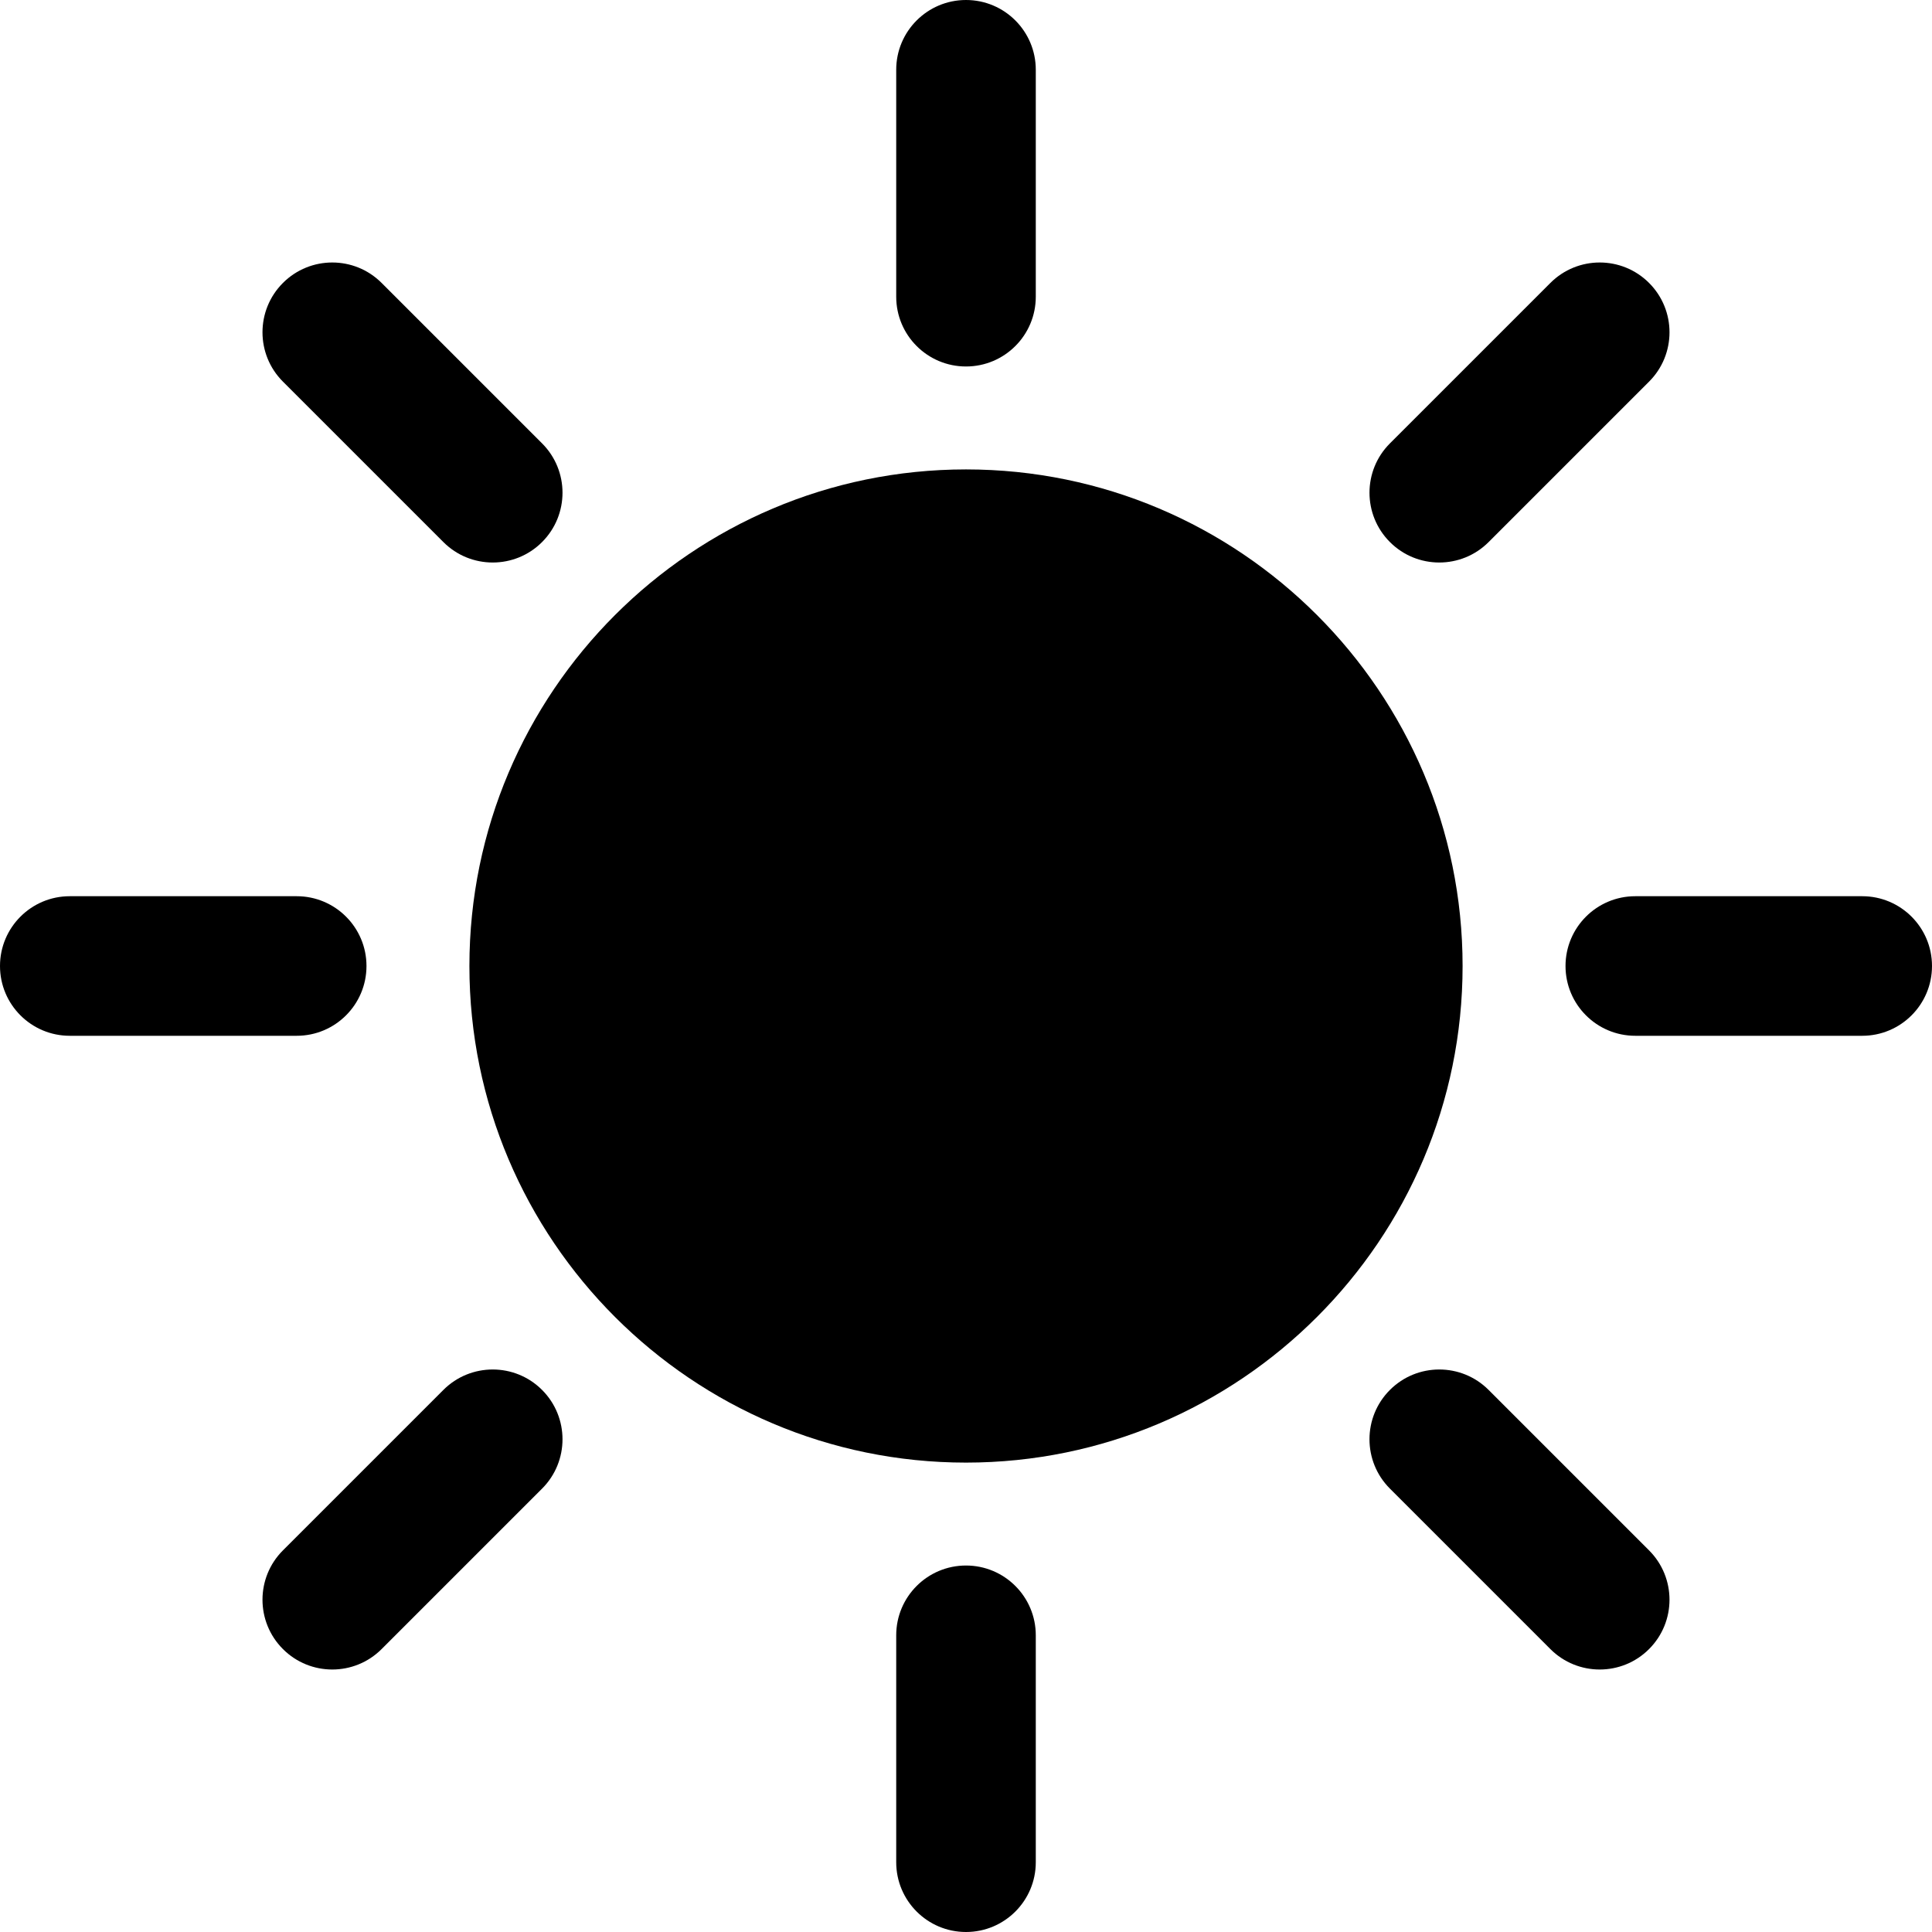
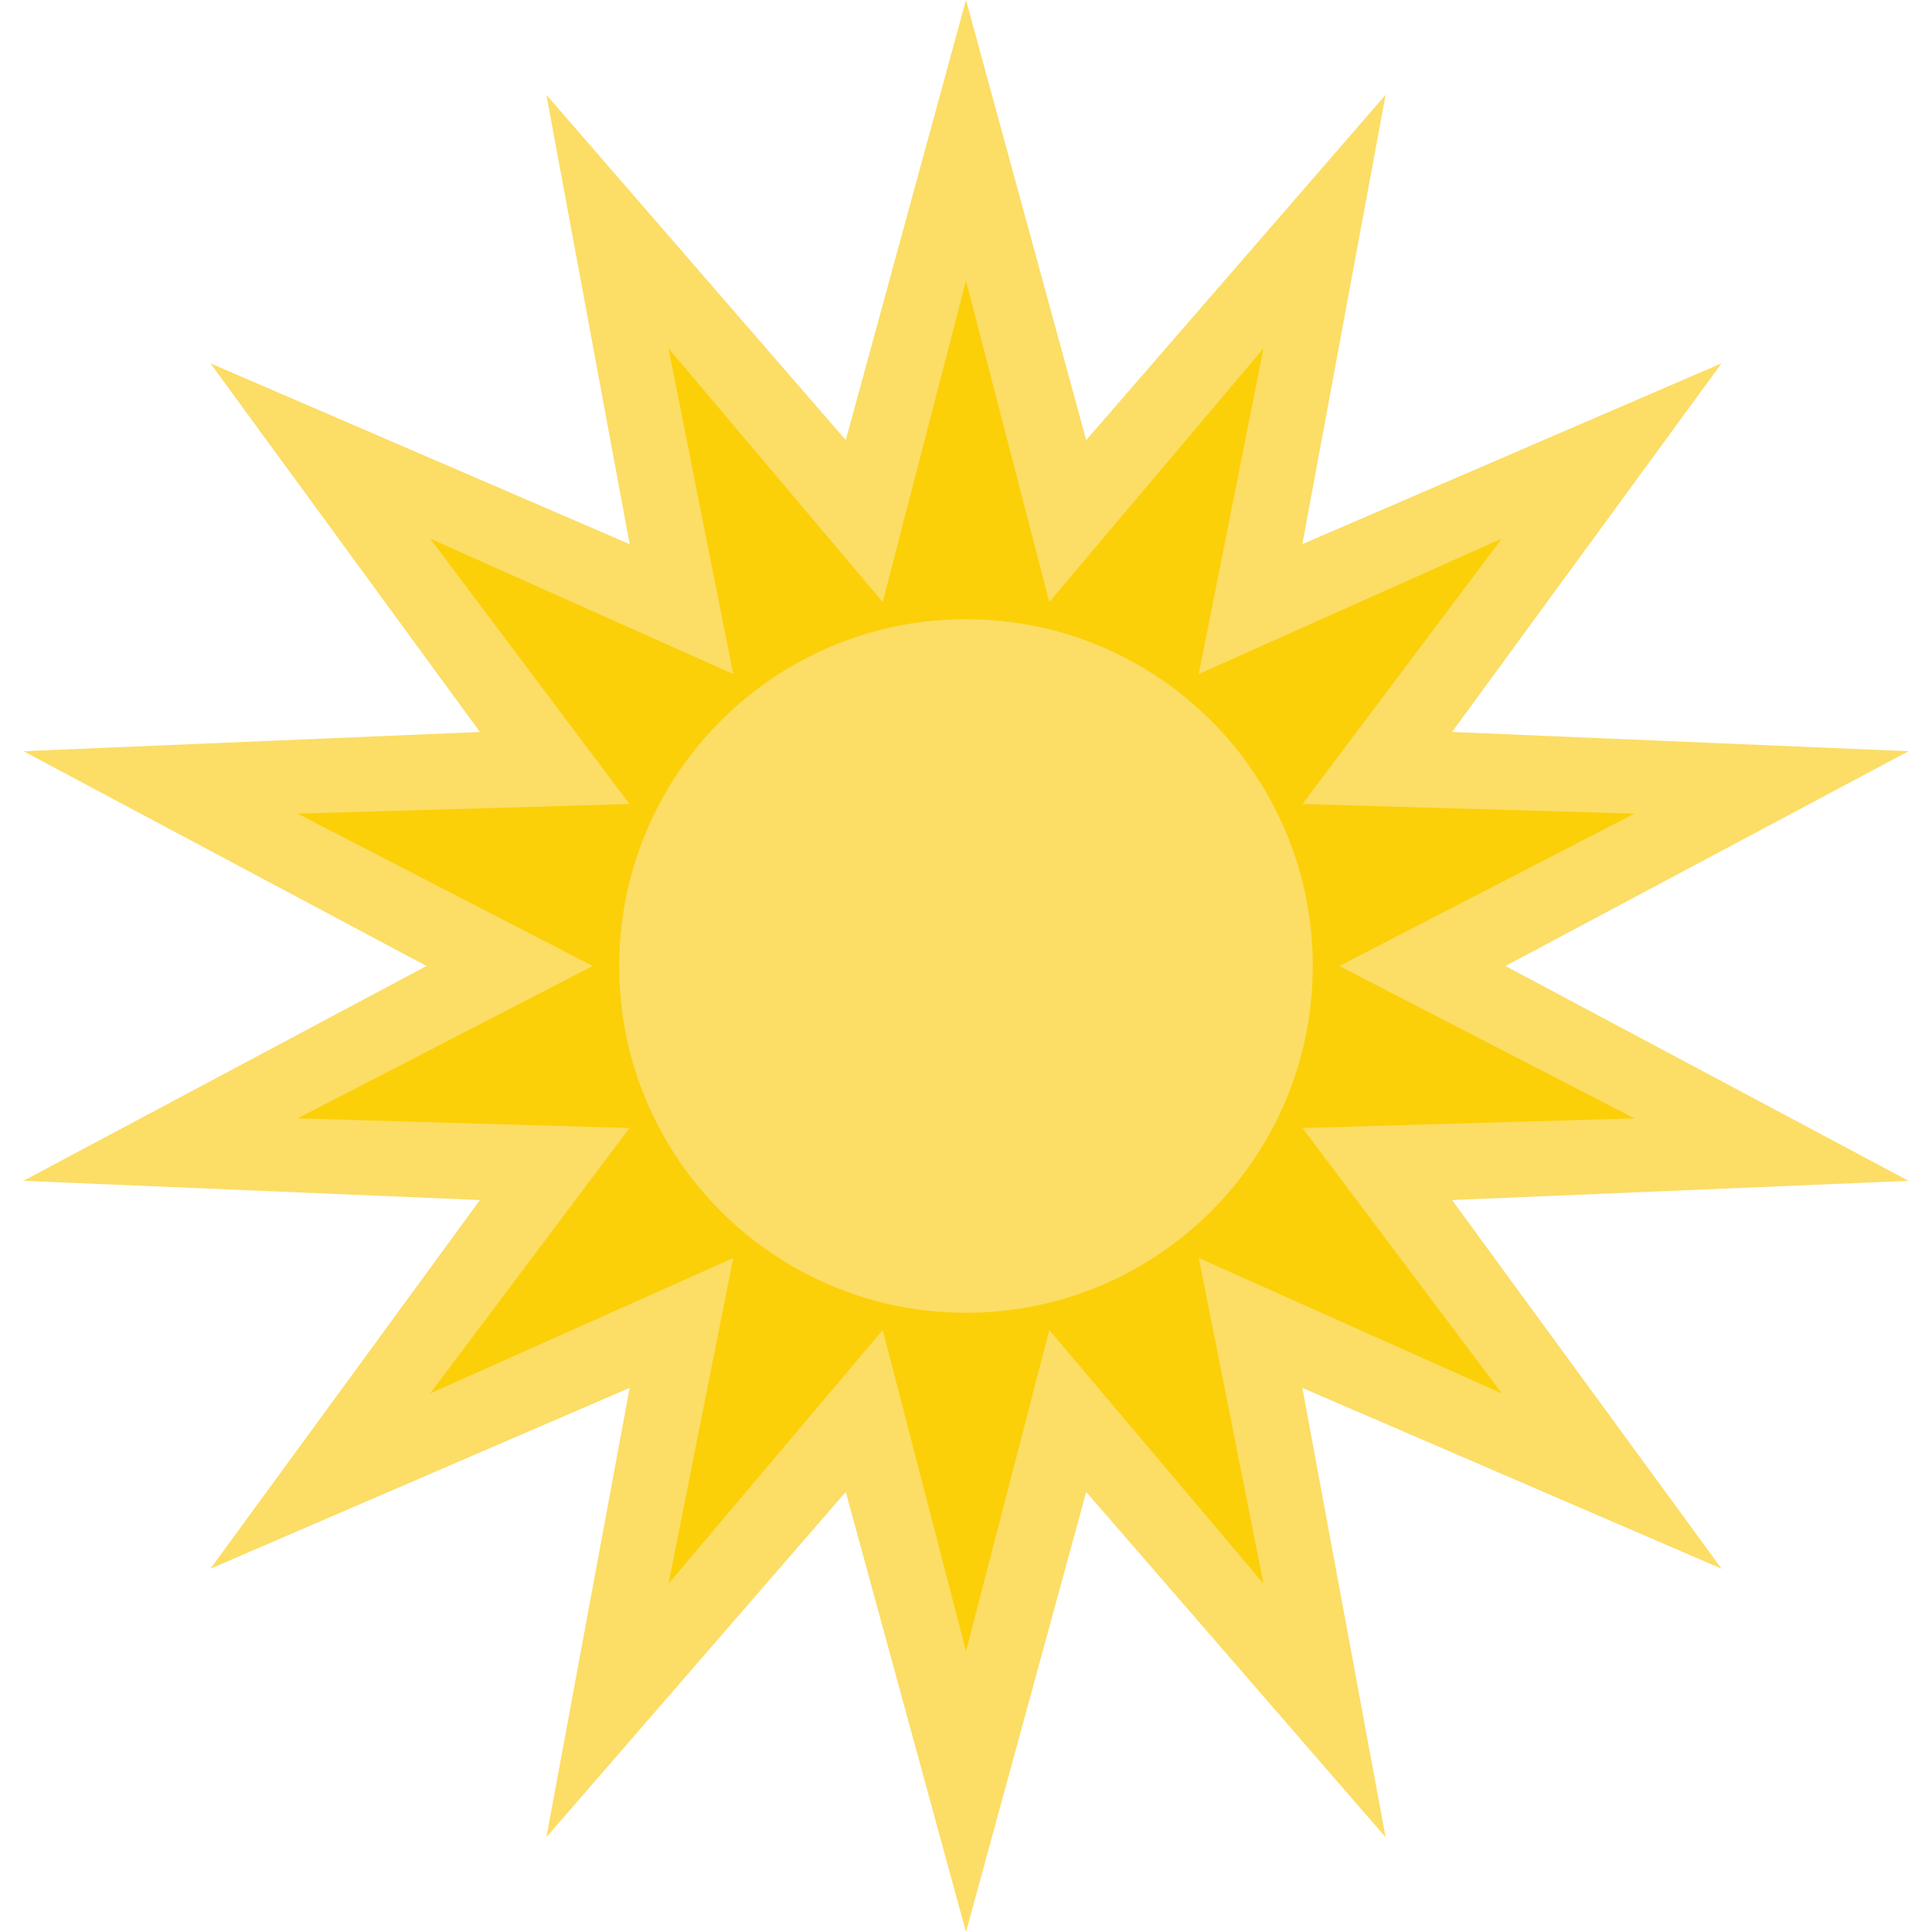
- <svg xmlns="http://www.w3.org/2000/svg" version="1.1" id="Capa_1" x="0px" y="0px" viewBox="0 0 207.628 207.628" style="enable-background:new 0 0 207.628 207.628;" xml:space="preserve">
-   <circle cx="103.814" cy="103.814" r="45.868" />
-   <path d="M103.814,157.183c-29.427,0-53.368-23.941-53.368-53.368s23.941-53.368,53.368-53.368s53.368,23.941,53.368,53.368  S133.241,157.183,103.814,157.183z M103.814,65.446c-21.156,0-38.368,17.212-38.368,38.368s17.212,38.368,38.368,38.368  s38.368-17.212,38.368-38.368S124.97,65.446,103.814,65.446z" />
-   <path d="M103.814,39.385c-4.142,0-7.5-3.358-7.5-7.5V7.5c0-4.142,3.358-7.5,7.5-7.5s7.5,3.358,7.5,7.5v24.385  C111.314,36.027,107.956,39.385,103.814,39.385z" />
-   <path d="M103.814,207.628c-4.142,0-7.5-3.358-7.5-7.5v-24.385c0-4.142,3.358-7.5,7.5-7.5s7.5,3.358,7.5,7.5v24.385  C111.314,204.271,107.956,207.628,103.814,207.628z" />
-   <path d="M200.128,111.314h-24.385c-4.142,0-7.5-3.358-7.5-7.5s3.358-7.5,7.5-7.5h24.385c4.142,0,7.5,3.358,7.5,7.5  S204.271,111.314,200.128,111.314z" />
-   <path d="M31.885,111.314H7.5c-4.142,0-7.5-3.358-7.5-7.5s3.358-7.5,7.5-7.5h24.385c4.142,0,7.5,3.358,7.5,7.5  S36.027,111.314,31.885,111.314z" />
-   <path d="M154.676,60.452c-1.919,0-3.839-0.732-5.303-2.197c-2.929-2.929-2.929-7.678,0-10.606l17.243-17.242  c2.929-2.929,7.678-2.93,10.606,0c2.929,2.929,2.929,7.678,0,10.606l-17.243,17.242C158.515,59.72,156.595,60.452,154.676,60.452z" />
-   <path d="M35.709,179.419c-1.919,0-3.839-0.732-5.303-2.197c-2.929-2.929-2.929-7.678,0-10.606l17.243-17.243  c2.929-2.929,7.678-2.929,10.606,0c2.929,2.929,2.929,7.678,0,10.606l-17.243,17.243C39.548,178.687,37.629,179.419,35.709,179.419z  " />
-   <path d="M171.918,179.419c-1.919,0-3.839-0.732-5.303-2.197l-17.243-17.243c-2.929-2.929-2.929-7.678,0-10.606  c2.929-2.929,7.678-2.929,10.606,0l17.243,17.243c2.929,2.929,2.929,7.678,0,10.606  C175.757,178.687,173.838,179.419,171.918,179.419z" />
-   <path d="M52.952,60.452c-1.919,0-3.839-0.732-5.303-2.197L30.406,41.013c-2.929-2.929-2.929-7.677,0-10.606  c2.929-2.929,7.678-2.93,10.606,0l17.243,17.242c2.929,2.929,2.929,7.677,0,10.606C56.791,59.72,54.872,60.452,52.952,60.452z" />
+ <svg xmlns="http://www.w3.org/2000/svg" version="1.1" id="Capa_1" x="0px" y="0px" viewBox="0 0 154.284 154.284" style="enable-background:new 0 0 154.284 154.284;" xml:space="preserve">
+   <g id="sun2">
+     <g>
+       <g>
+         <g>
+           <g>
+             <g>
+               <polygon style="fill:#FCDD66;" points="42.307,77.142 16.268,91.02 45.739,92.262 28.332,116.075 55.419,104.391         50.045,133.397 69.368,111.112 77.141,139.564 84.915,111.112 104.238,133.397 98.863,104.391 125.951,116.074         108.543,92.261 138.015,91.02 111.975,77.142 138.015,63.265 108.543,62.023 125.951,38.209 98.863,49.894 104.238,20.888         84.915,43.173 77.141,14.721 69.368,43.173 50.045,20.888 55.419,49.894 28.332,38.21 45.738,62.023 16.268,63.265       " />
+             </g>
+           </g>
+           <g>
+             <g>
+               <path style="fill:#FCDD66;" d="M77.141,154.284l-9.601-35.143l-23.908,27.574l6.649-35.883l-33.478,14.441l21.521-29.441        L1.872,94.296l32.187-17.154L1.872,59.988l36.451-1.535l-21.52-29.44l33.478,14.44L43.631,7.569L67.54,35.143L77.141,0        l9.601,35.143l23.909-27.574l-6.649,35.884l33.478-14.441l-21.521,29.441l36.453,1.536l-32.189,17.154l32.189,17.155        l-36.453,1.535l21.521,29.44l-33.478-14.44l6.647,35.883l-23.907-27.574L77.141,154.284z M71.196,103.081l5.945,21.762        l5.946-21.762l14.737,16.998l-4.1-22.13l20.697,8.927l-13.293-18.186l22.491-0.948l-19.893-10.601l19.893-10.601        l-22.491-0.948l13.293-18.186l-20.697,8.928l4.1-22.129L83.087,51.203l-5.946-21.762l-5.945,21.762L56.458,34.206l4.1,22.13        l-20.697-8.927l13.293,18.185l-22.489,0.948l19.891,10.601L30.665,87.744l22.49,0.948l-13.293,18.186l20.697-8.928l-4.1,22.13        L71.196,103.081z" />
+             </g>
+           </g>
+         </g>
+       </g>
+     </g>
+     <g>
+       <g>
+         <g>
+           <g>
+             <g>
+               <g>
+                 <polygon style="fill:#FBD009;" points="48.271,77.142 25.447,88.927 51.114,89.673 35.691,110.205 59.138,99.727          54.131,124.915 70.698,105.296 77.141,130.152 83.584,105.296 100.153,124.915 95.145,99.726 118.59,110.204 103.168,89.673          128.836,88.927 106.012,77.142 128.836,65.357 103.168,64.611 118.59,44.08 95.144,54.558 100.151,29.37 83.584,48.988          77.141,24.132 70.698,48.988 54.13,29.37 59.138,54.559 35.691,44.081 51.114,64.612 25.447,65.358        " />
+               </g>
+             </g>
+             <g>
+               <g>
+                 <path style="fill:#FBD009;" d="M77.141,131.87l-6.652-25.659L53.383,126.47l5.17-26.009l-24.207,10.818L50.27,90.08         L23.767,89.31l23.564-12.168L23.767,64.976l26.503-0.771L34.346,43.007l24.207,10.818l-5.17-26.009l17.107,20.258         l6.652-25.659l6.651,25.659L100.9,27.815L95.73,53.824l24.206-10.818l-15.924,21.198l26.505,0.771l-23.565,12.167         l23.565,12.168l-26.505,0.77l15.924,21.198L95.73,100.46l5.171,26.009l-17.108-20.258L77.141,131.87z M70.906,104.381         l6.235,24.053l6.235-24.053l16.027,18.979l-4.844-24.368l22.686,10.139l-14.922-19.865l24.833-0.721l-22.084-11.403         l22.084-11.403l-24.833-0.721l14.922-19.865L94.559,55.292l4.844-24.368l-16.027,18.98L77.141,25.85l-6.235,24.053         L54.878,30.924l4.845,24.368L37.037,45.154l14.922,19.865L27.127,65.74L49.21,77.142L27.127,88.545l24.832,0.722         l-14.922,19.865l22.687-10.139l-4.844,24.368L70.906,104.381z" />
+               </g>
+             </g>
+           </g>
+         </g>
+       </g>
+       <g>
+         <circle style="fill:#FCDD66;" cx="77.141" cy="77.142" r="27.693" />
+       </g>
+     </g>
+   </g>
  <g>
</g>
  <g>
</g>
  <g>
</g>
  <g>
</g>
  <g>
</g>
  <g>
</g>
  <g>
</g>
  <g>
</g>
  <g>
</g>
  <g>
</g>
  <g>
</g>
  <g>
</g>
  <g>
</g>
  <g>
</g>
  <g>
</g>
</svg>
